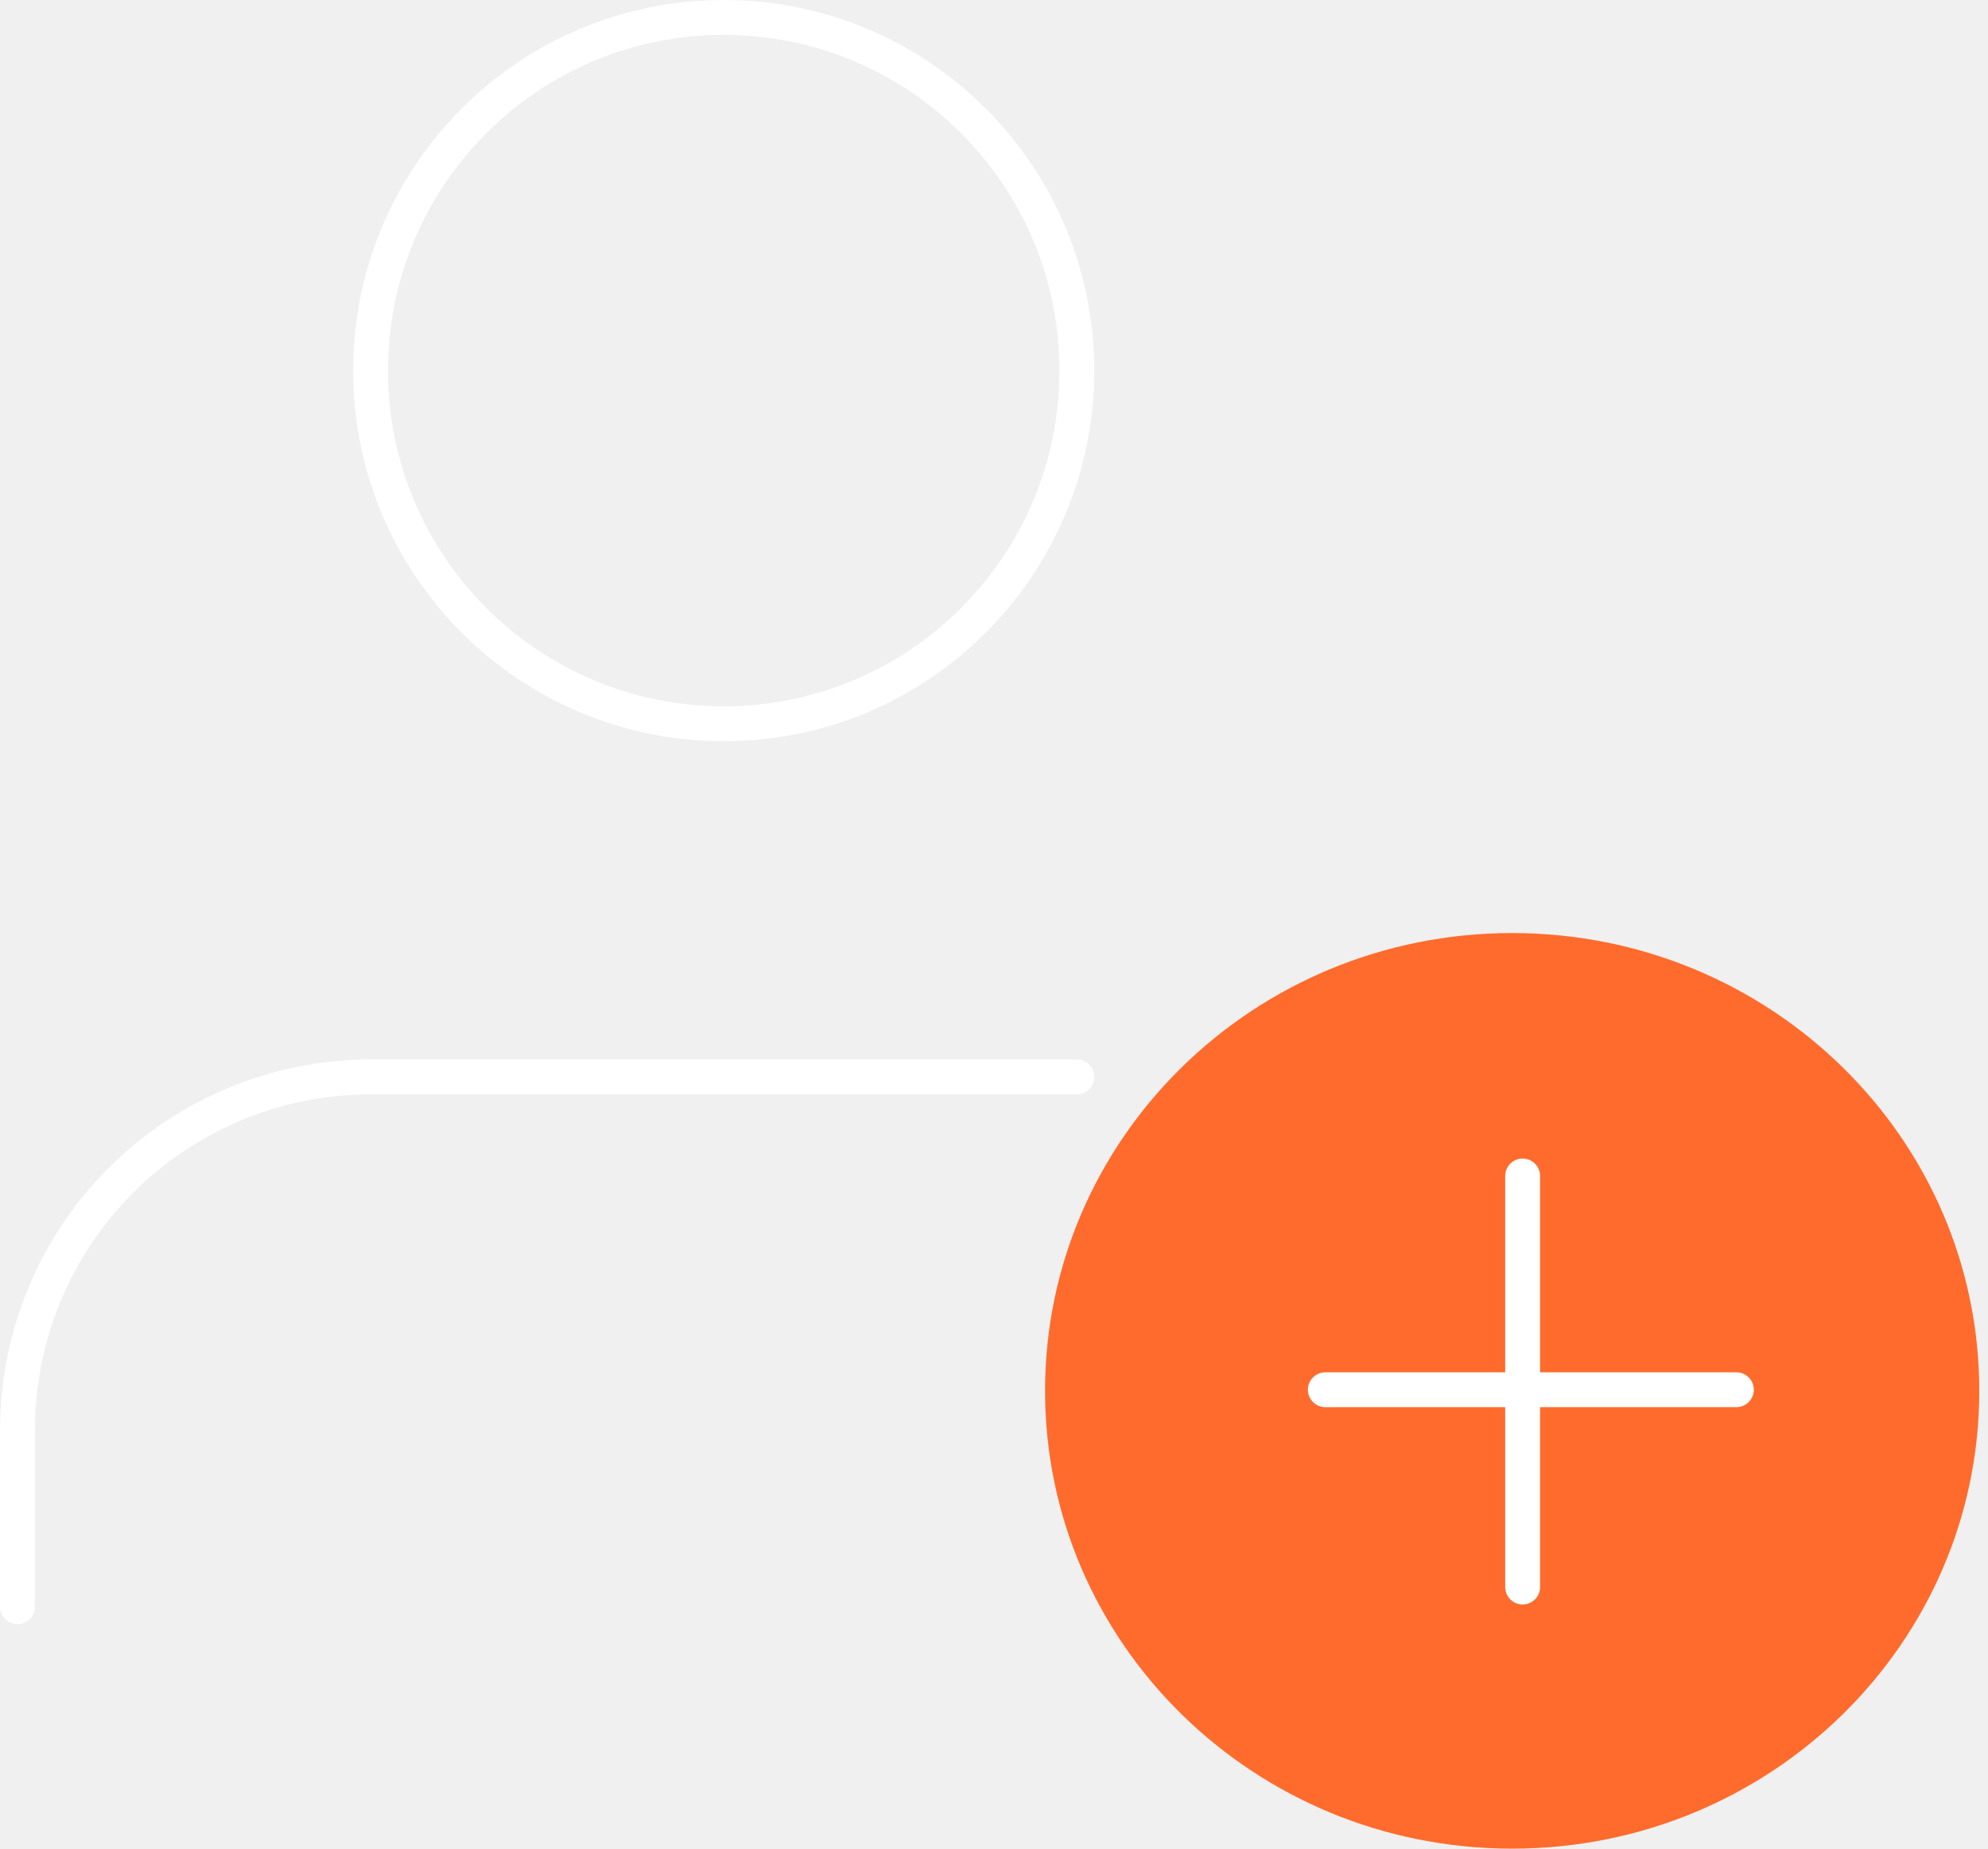
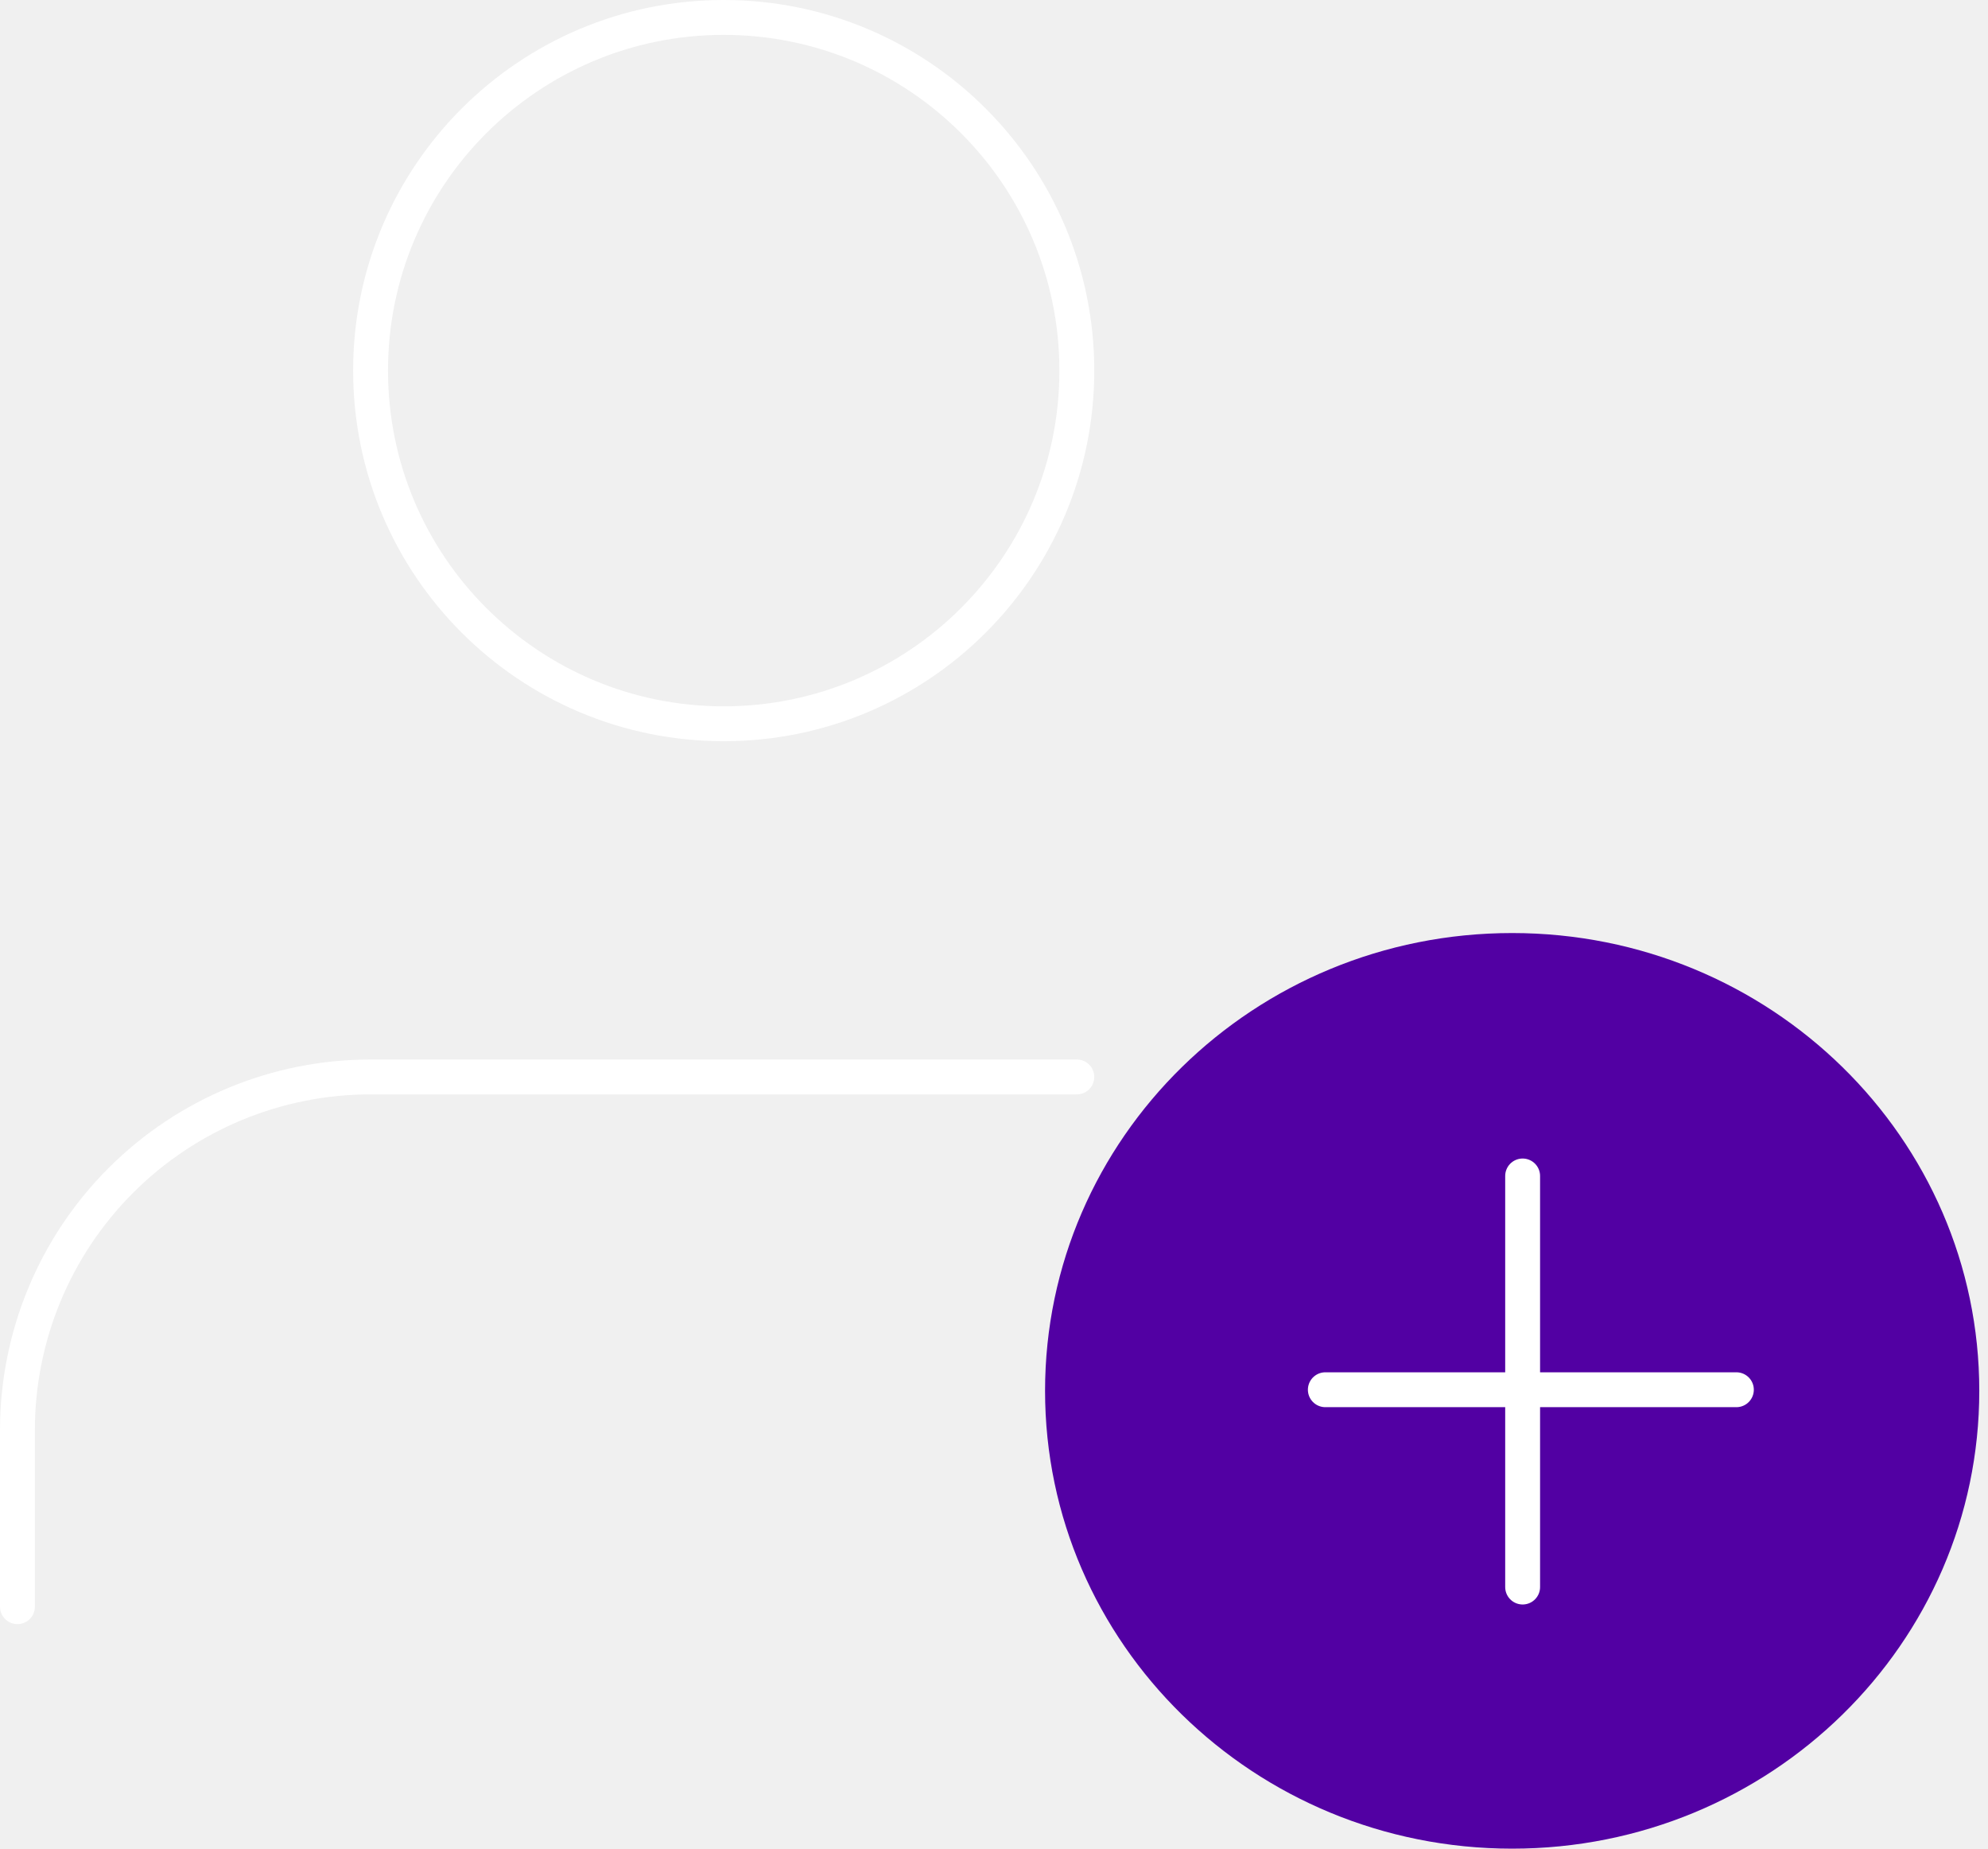
<svg xmlns="http://www.w3.org/2000/svg" width="114" height="106" viewBox="0 0 114 106" fill="none">
  <path d="M61.75 61.751H21.25C15.879 61.751 10.729 63.884 6.931 67.682C3.133 71.479 1 76.63 1 82.001V92.126" stroke="white" stroke-width="2" stroke-linecap="round" stroke-linejoin="round" />
  <path d="M41.5 41.5C52.684 41.5 61.75 32.434 61.75 21.25C61.75 10.066 52.684 1 41.5 1C30.316 1 21.25 10.066 21.25 21.25C21.25 32.434 30.316 41.5 41.5 41.5Z" stroke="white" stroke-width="2" stroke-linecap="round" stroke-linejoin="round" />
-   <ellipse cx="86.714" cy="79.75" rx="26.786" ry="26.25" fill="#FF6B2C" />
+   <ellipse cx="86.714" cy="79.75" rx="26.786" ry="26.25" fill="#5200a3" />
  <path d="M87.314 67.429V91" stroke="white" stroke-width="2" stroke-linecap="round" />
  <path d="M76 79.686L99.571 79.686" stroke="white" stroke-width="2" stroke-linecap="round" />
</svg>
